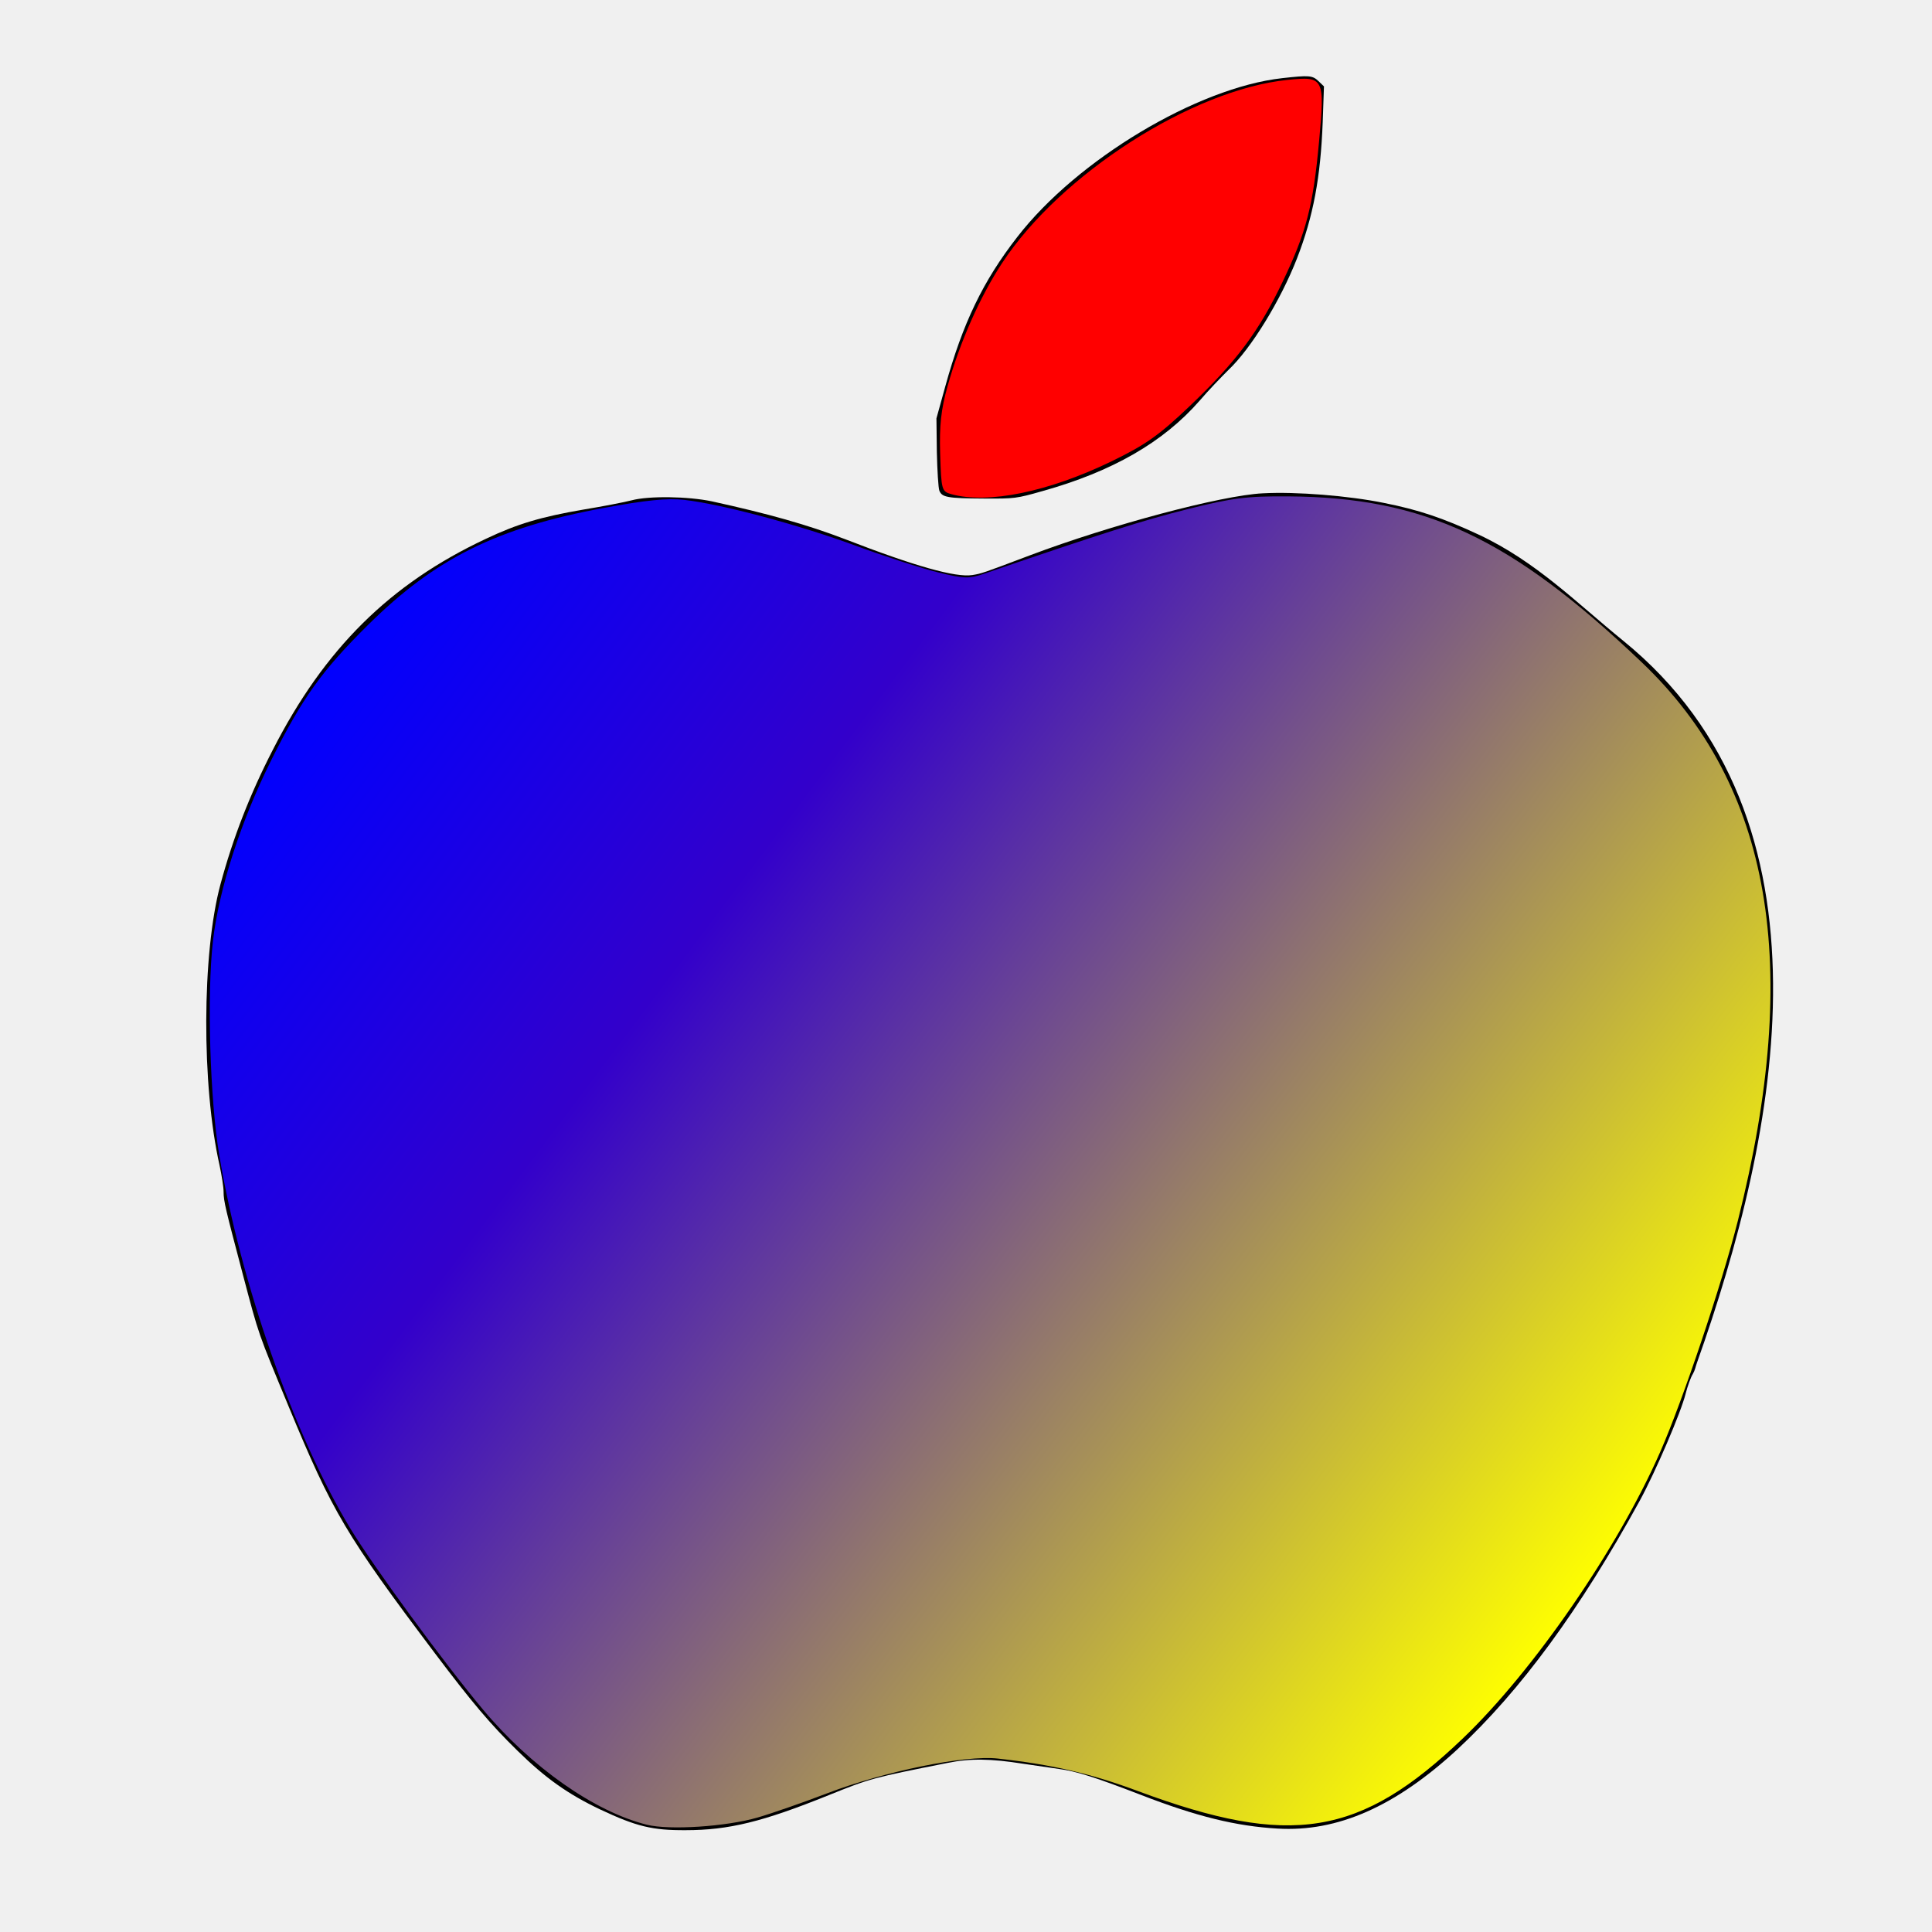
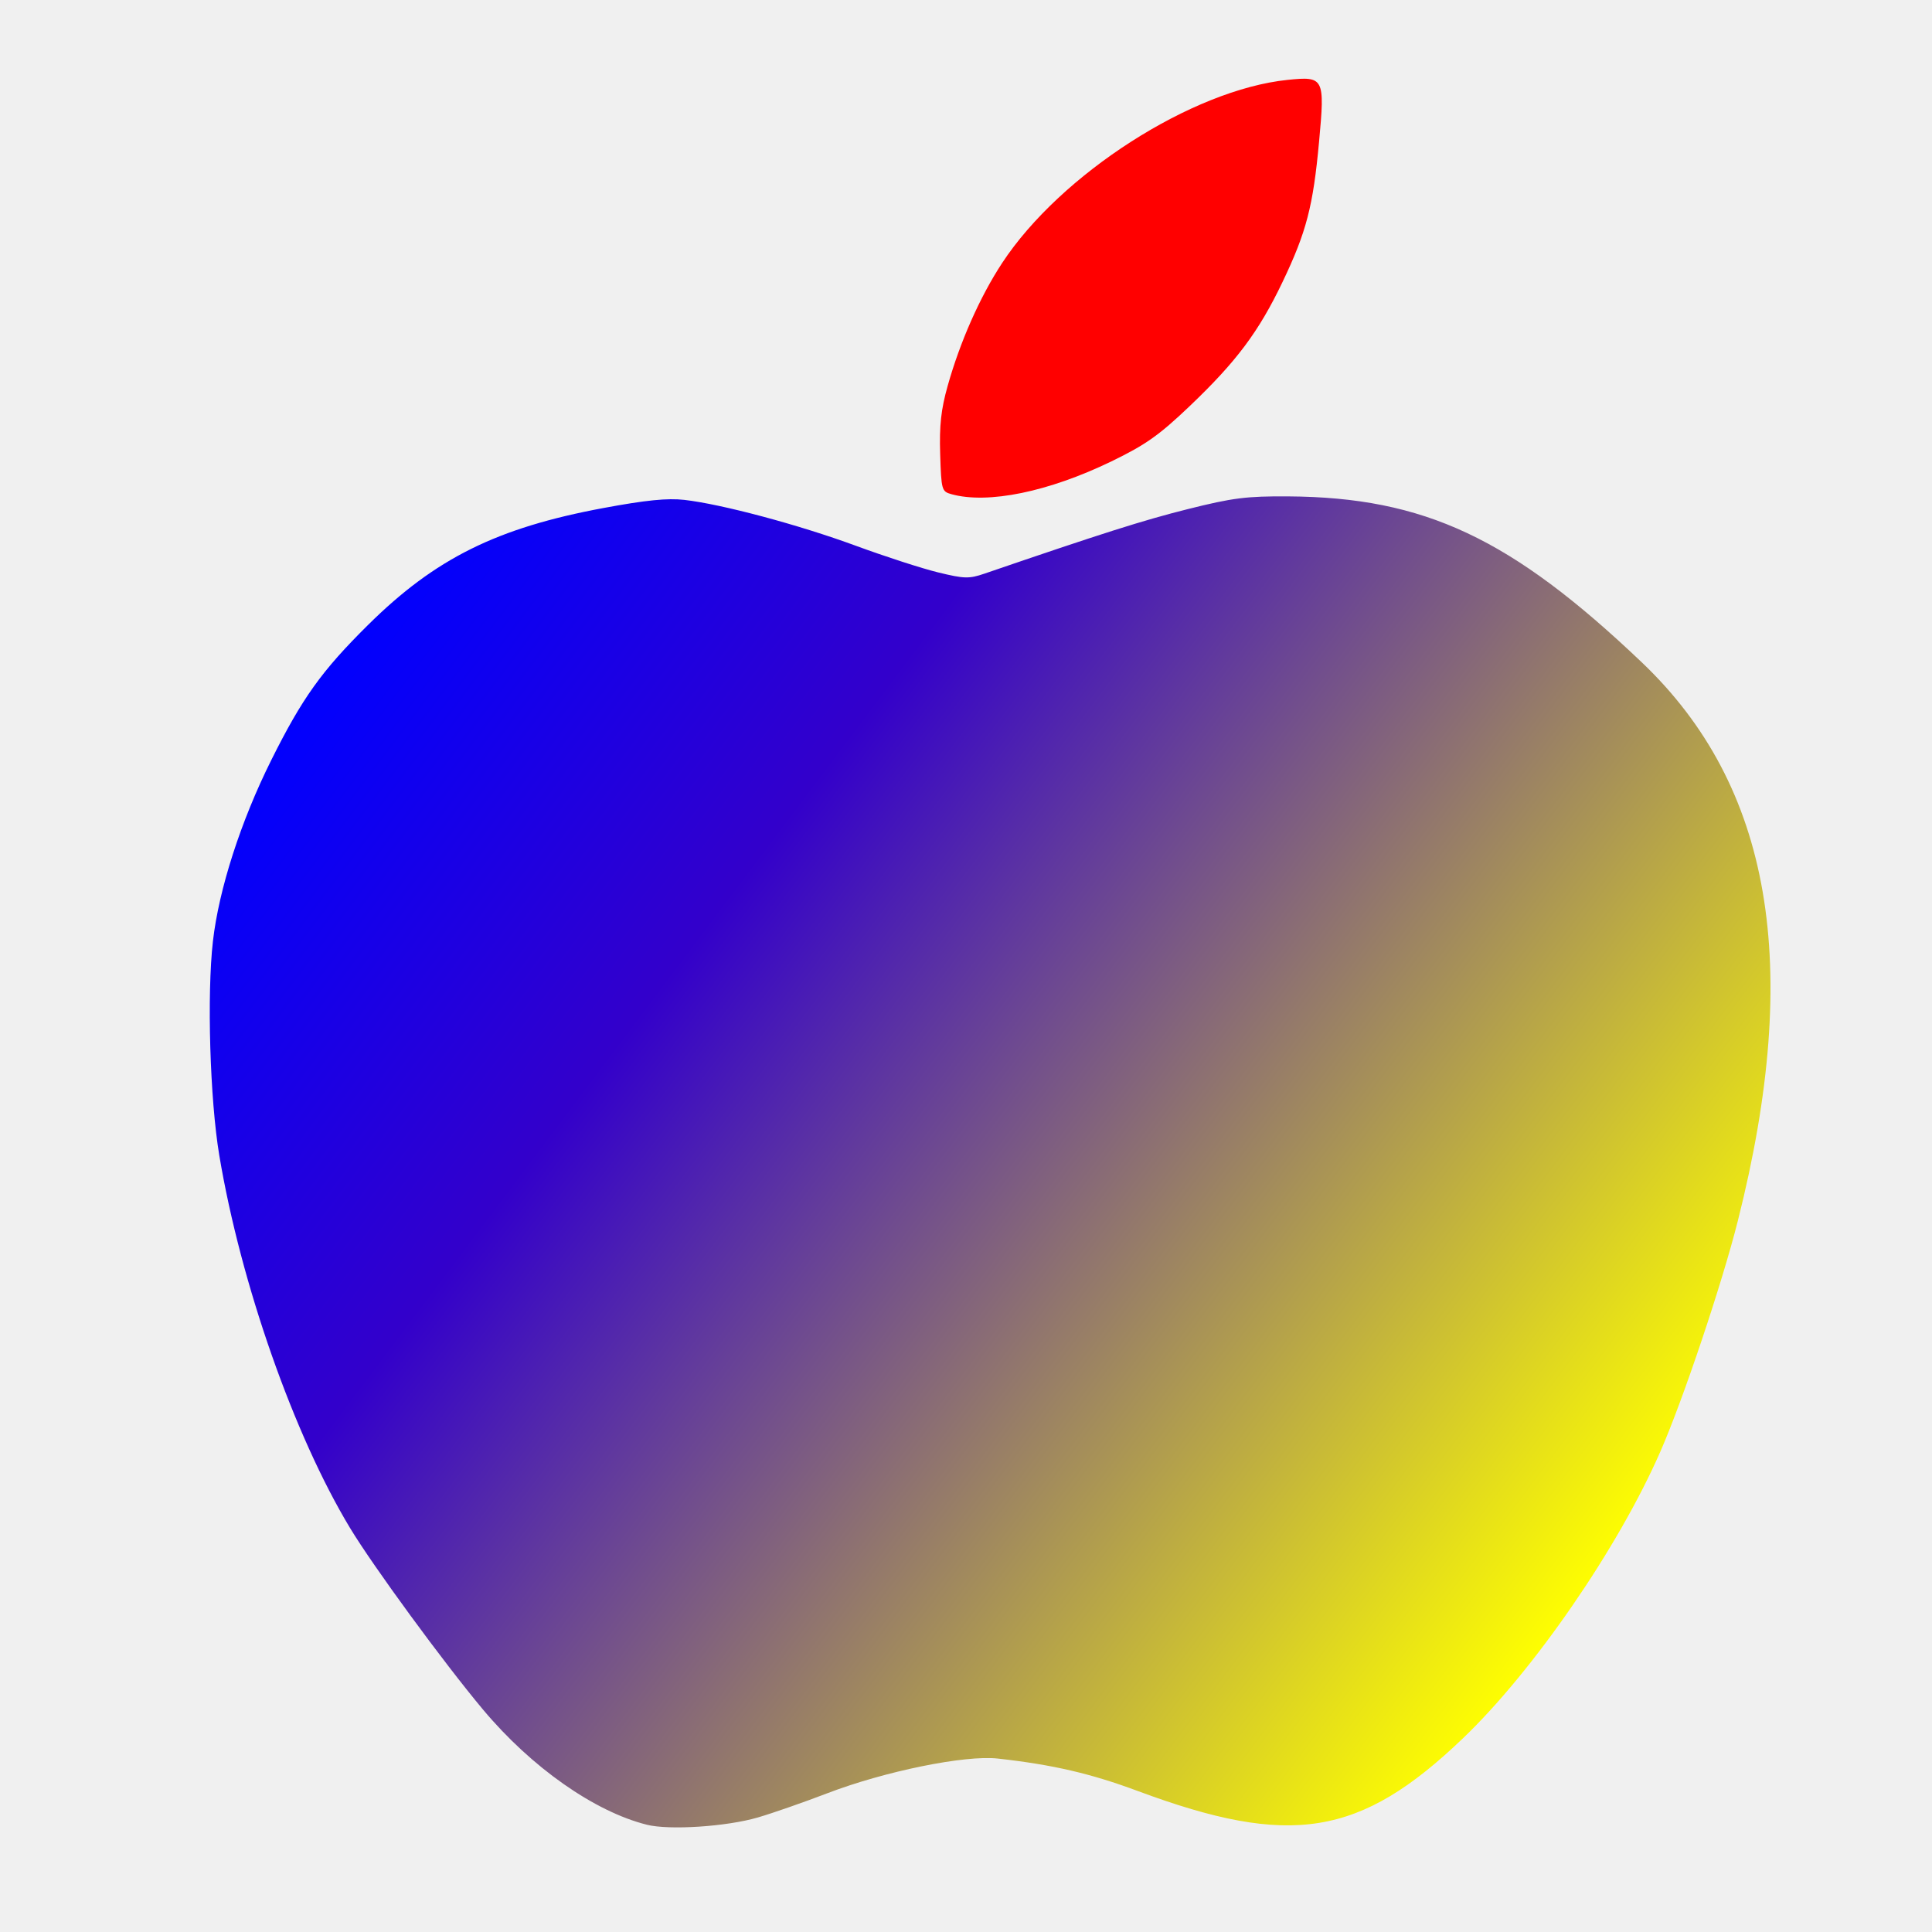
<svg xmlns="http://www.w3.org/2000/svg" xmlns:xlink="http://www.w3.org/1999/xlink" width="128mm" height="128mm" viewBox="0 0 128 128" version="1.1" id="svg8">
  <defs id="defs2">
-     <linearGradient id="linearGradient116">
-       <stop style="stop-color:#0000ff;stop-opacity:1" offset="0" id="stop112" />
-       <stop style="stop-color:#3300cb;stop-opacity:1;" offset="0.295" id="stop118" />
-       <stop style="stop-color:#ffff00;stop-opacity:1" offset="1" id="stop120" />
-       <stop style="stop-color:#ff0000;stop-opacity:1" offset="1" id="stop114" />
-     </linearGradient>
    <path id="SVGID_1_" d="m 71.6,5 h 58.9 C 184.3,5 197,17.8 197,71.6 v 58.9 c 0,53.8 -12.8,66.5 -66.6,66.5 H 71.5 C 17.7,197 5,184.2 5,130.4 V 71.5 C 5,17.8 17.8,5 71.6,5 Z" />
    <path id="SVGID_1_-3" d="m 71.6,5 h 58.9 C 184.3,5 197,17.8 197,71.6 v 58.9 c 0,53.8 -12.8,66.5 -66.6,66.5 H 71.5 C 17.7,197 5,184.2 5,130.4 V 71.5 C 5,17.8 17.8,5 71.6,5 Z" />
    <radialGradient id="0" cx="332.14" cy="2511.81" r="3263.54" gradientUnits="userSpaceOnUse">
      <stop offset=".09" stop-color="#fa8f21" id="stop178" />
      <stop offset=".78" stop-color="#d82d7e" id="stop180" />
    </radialGradient>
    <radialGradient id="1" cx="1516.14" cy="2623.81" r="2572.12" gradientUnits="userSpaceOnUse">
      <stop offset=".64" stop-color="#8c3aaa" stop-opacity="0" id="stop183" />
      <stop offset="1" stop-color="#8c3aaa" id="stop185" />
    </radialGradient>
-     <linearGradient xlink:href="#linearGradient116" id="linearGradient92" x1="82.833" y1="163.645" x2="396.99" y2="400.02" gradientUnits="userSpaceOnUse" />
+     <linearGradient xlink:href="#linearGradient116" id="linearGradient92" x1="82.833" y1="163.645" x2="396.99" y2="400.02" gradientUnits="userSpaceOnUse" gradientTransform="scale(0.2645833)" />
+     <linearGradient id="linearGradient116">
+       <stop style="stop-color:#0000ff;stop-opacity:1" offset="0" id="stop112" />
+       <stop style="stop-color:#3300cb;stop-opacity:1;" offset="0.295" id="stop118" />
+       <stop style="stop-color:#ffff00;stop-opacity:1" offset="1" id="stop120" />
+       <stop style="stop-color:#ff0000;stop-opacity:1" offset="1" id="stop114" />
+     </linearGradient>
  </defs>
-   <g id="layer1">
+   <g id="layer1" style="display:none">
    <g transform="matrix(0.01382579,0,0,-0.01330692,-25.42052,148.3471)" fill="#000000" stroke="none" id="g233" style="stroke-width:2.601">
      <path d="m 7983,10759 c -407,-47 -983,-406 -1269,-790 -165,-220 -262,-430 -346,-746 l -42,-158 2,-168 c 2,-92 7,-178 12,-192 13,-33 38,-38 214,-39 146,-1 155,0 280,37 334,97 579,243 753,450 42,51 105,119 138,153 110,108 251,348 329,556 78,209 113,403 123,679 l 6,177 -26,26 c -29,29 -45,30 -174,15 z" id="path229" style="stroke-width:2.601" />
      <path d="m 7890,8692 c -198,-10 -731,-158 -1114,-308 -232,-91 -232,-91 -278,-99 -80,-13 -276,44 -613,180 -179,71 -363,125 -635,187 -114,25 -303,28 -385,5 -33,-9 -137,-30 -231,-46 -202,-36 -316,-71 -468,-146 -459,-224 -772,-546 -1020,-1050 -110,-222 -191,-439 -251,-670 -89,-343 -91,-1001 -4,-1400 10,-49 19,-107 19,-130 0,-48 9,-84 93,-415 78,-306 70,-281 219,-655 209,-525 275,-641 702,-1230 175,-241 264,-351 393,-482 135,-138 244,-218 398,-294 174,-85 250,-104 410,-103 205,0 370,42 684,174 198,83 211,87 571,161 108,23 208,21 360,-4 52,-8 130,-20 172,-26 85,-12 171,-40 393,-129 268,-108 457,-156 655,-168 288,-18 566,110 863,395 303,293 586,694 872,1235 77,146 200,445 221,535 9,36 24,81 35,99 10,18 12.817,35.944 19,54 389.959,1138.762 701.143,2706.307 -353,3596 -222.131,187.478 -418,395 -692,528 -171,83 -289,124 -454,158 -169,36 -421,57 -581,48 z" id="path231" style="stroke-width:2.601" />
    </g>
-     <path style="fill:url(#linearGradient92);stroke:none;stroke-width:1;fill-opacity:1" d="m 161.971,456.918 c -13.14,-3.293 -28.925,-14.387 -41.021,-28.83 C 111.143,416.378 93.45,392.22 87.659,382.633 73.608,359.371 60.289,321.414 54.909,289.303 c -2.34,-13.969 -3.12,-40.223 -1.593,-53.62 1.481,-12.992 6.959,-30.005 14.585,-45.302 7.787,-15.62 12.64,-22.399 24.275,-33.913 16.819,-16.643 32.26,-24.306 58.983,-29.27 10.595,-1.968 15.976,-2.508 20.203,-2.025 9.376,1.071 28.611,6.216 42.915,11.479 7.345,2.702 16.636,5.711 20.648,6.686 6.558,1.594 7.731,1.623 11.617,0.291 29.31,-10.042 39.785,-13.367 50.865,-16.142 11.279,-2.825 14.707,-3.26 25.178,-3.191 34.096,0.225 55.79,10.406 88.495,41.529 32.528,30.955 40.251,75.809 24.081,139.865 -4.027,15.951 -13.756,44.924 -19.43,57.859 -10.579,24.119 -31.699,54.784 -49.396,71.721 -25.743,24.636 -43.135,27.455 -81.446,13.201 -11.79,-4.387 -21.346,-6.602 -35.055,-8.124 -8.21,-0.912 -28.247,3.168 -42.67,8.688 -5.966,2.283 -13.801,5.014 -17.413,6.068 -7.843,2.29 -22.155,3.226 -27.779,1.816 z" id="path44" transform="scale(0.2645833)" />
-     <path style="fill:#ff0000;stroke:none;stroke-width:1" d="m 238.237,123.746 c -2.432,-0.674 -2.536,-1.044 -2.817,-10.051 -0.222,-7.147 0.216,-11.157 1.858,-17.012 3.117,-11.11 8.104,-22.366 13.648,-30.811 14.629,-22.281 47.579,-43.42 71.499,-45.87 9.122,-0.935 9.341,-0.505 7.875,15.428 -1.492,16.217 -3.168,22.662 -9.149,35.174 -5.972,12.495 -11.583,19.984 -23.382,31.213 -7.566,7.2 -10.954,9.588 -19.448,13.706 -15.756,7.639 -30.949,10.756 -40.085,8.223 z" id="path46" transform="scale(0.2645833)" />
+   </g>
+   <g id="layer3" style="display:inline">
+     <path style="fill:#ff0000;stroke:none;stroke-width:0.265" d="m 63.034,32.741 c -0.644,-0.178 -0.671,-0.276 -0.745,-2.659 -0.059,-1.891 0.057,-2.952 0.492,-4.501 0.825,-2.939 2.144,-5.918 3.611,-8.152 3.871,-5.895 12.589,-11.488 18.917,-12.137 2.414,-0.247 2.472,-0.134 2.084,4.082 -0.395,4.291 -0.838,5.996 -2.421,9.307 -1.58,3.306 -3.065,5.288 -6.187,8.258 -2.002,1.905 -2.898,2.537 -5.146,3.626 -4.169,2.021 -8.189,2.846 -10.606,2.176 z" id="path46" />
+   </g>
+   <g id="layer2" style="display:inline">
+     <path style="fill:url(#linearGradient92);fill-opacity:1;stroke:none;stroke-width:0.265" d="m 42.855,120.893 c -3.477,-0.871 -7.653,-3.807 -10.853,-7.628 -2.595,-3.098 -7.276,-9.49 -8.808,-12.027 C 19.475,95.084 15.951,85.041 14.528,76.545 13.909,72.849 13.702,65.902 14.107,62.358 c 0.392,-3.437 1.841,-7.939 3.859,-11.986 2.06,-4.133 3.344,-5.926 6.423,-8.973 4.45,-4.404 8.535,-6.431 15.606,-7.744 2.803,-0.521 4.227,-0.663 5.345,-0.536 2.481,0.283 7.57,1.645 11.355,3.037 1.943,0.715 4.402,1.511 5.463,1.769 1.735,0.422 2.045,0.429 3.074,0.077 7.755,-2.657 10.526,-3.537 13.458,-4.271 2.984,-0.748 3.891,-0.862 6.662,-0.844 9.021,0.06 14.761,2.753 23.414,10.988 8.606,8.19 10.65,20.058 6.371,37.006 -1.065,4.22 -3.64,11.886 -5.141,15.308 -2.799,6.382 -8.387,14.495 -13.069,18.976 -6.811,6.518 -11.413,7.264 -21.549,3.493 -3.119,-1.161 -5.648,-1.747 -9.275,-2.149 -2.172,-0.241 -7.474,0.838 -11.29,2.299 -1.578,0.604 -3.652,1.327 -4.607,1.605 -2.075,0.606 -5.862,0.853 -7.35,0.481 z" id="path44" />
  </g>
  <style id="style110">.st0{clip-path:url(#SVGID_2_);fill:#5181b8}.st1{fill-rule:evenodd;clip-rule:evenodd;fill:#fff}</style>
  <style id="style144">.st0{clip-path:url(#SVGID_2_);fill:#5181b8}.st1{fill-rule:evenodd;clip-rule:evenodd;fill:#fff}</style>
</svg>
